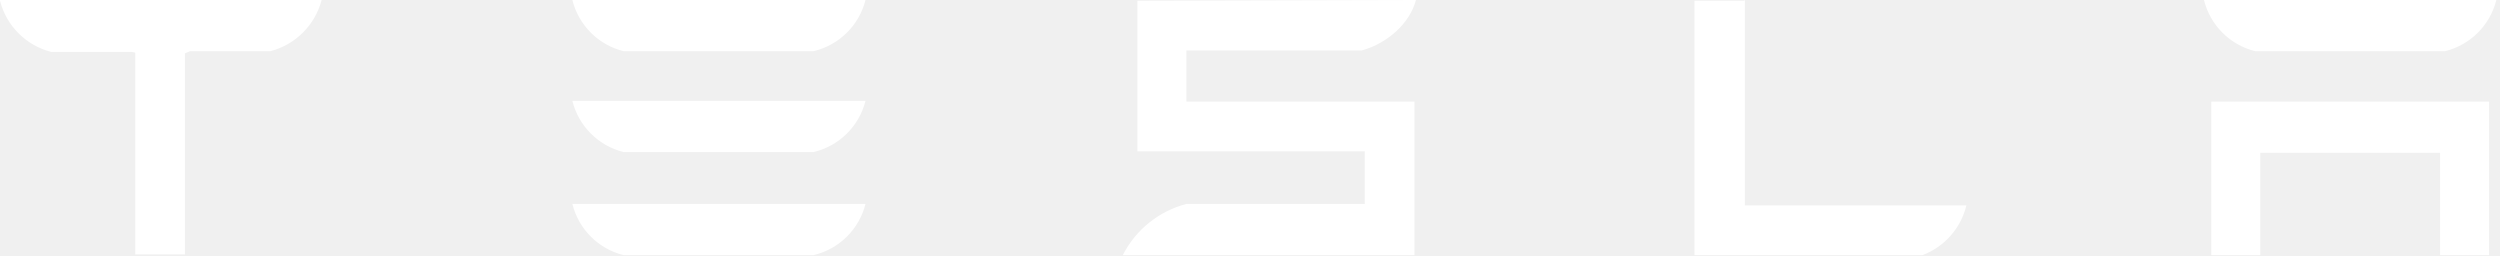
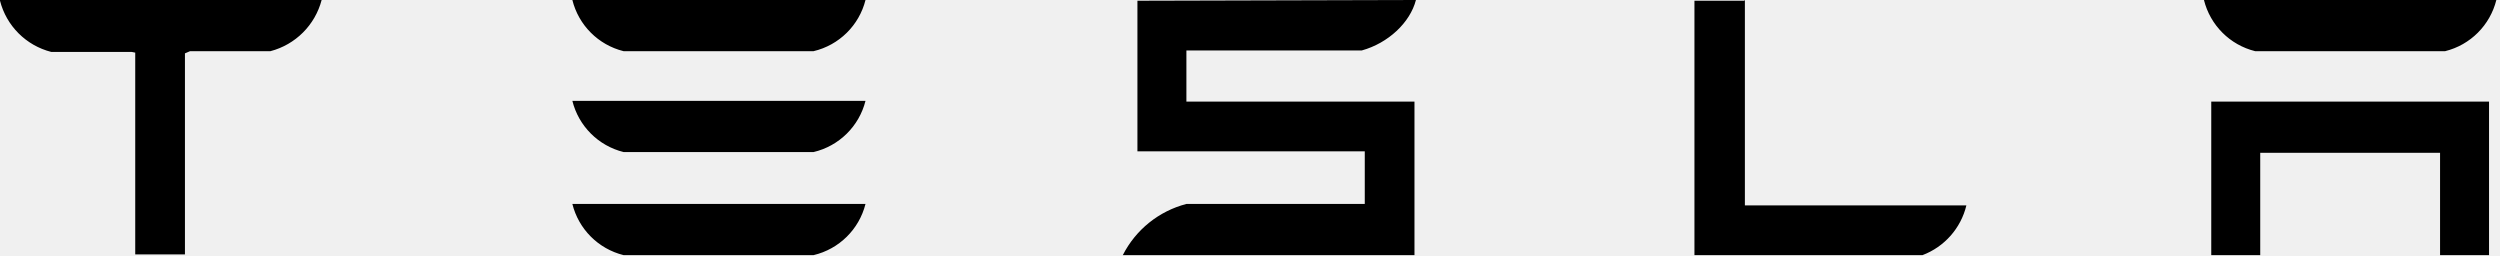
<svg xmlns="http://www.w3.org/2000/svg" class="tds-icon tds-icon-logo-wordmark tds-site-logo-icon" viewBox="0 0 342 35">
-   <path fill="#fff" d="M0 .1a9.7 9.7 0 0 0 7 7h11l.5.1v27.6h6.8V7.3L26 7h11a9.8 9.8 0 0 0 7-7H0zm238.6 0h-6.8v34.8H263a9.7 9.7 0 0 0 6-6.8h-30.3V0zm-52.3 6.8c3.6-1 6.6-3.8 7.4-6.9l-38.1.1v20.6h31.1v7.2h-24.4a13.6 13.6 0 0 0-8.7 7h39.9v-21h-31.2v-7zm116.2 28h6.7v-14h24.6v14h6.7v-21h-38zM85.3 7h26a9.6 9.6 0 0 0 7.1-7H78.3a9.6 9.6 0 0 0 7 7m0 13.8h26a9.6 9.6 0 0 0 7.1-7H78.3a9.6 9.6 0 0 0 7 7m0 14.1h26a9.6 9.6 0 0 0 7.1-7H78.3a9.6 9.6 0 0 0 7 7M308.5 7h26a9.6 9.6 0 0 0 7-7h-40a9.6 9.6 0 0 0 7 7" />
+   <path fill="currentColor" d="M0 .1a9.7 9.7 0 0 0 7 7h11l.5.1v27.6h6.8V7.3L26 7h11a9.8 9.8 0 0 0 7-7H0zm238.6 0h-6.8v34.8H263a9.7 9.7 0 0 0 6-6.8h-30.3V0zm-52.3 6.8c3.6-1 6.6-3.8 7.4-6.9l-38.1.1v20.6h31.1v7.2h-24.4a13.6 13.6 0 0 0-8.7 7h39.9v-21h-31.2v-7zm116.2 28h6.7v-14h24.6v14h6.7v-21h-38zM85.3 7h26a9.6 9.6 0 0 0 7.1-7H78.3a9.6 9.6 0 0 0 7 7m0 13.8h26a9.6 9.6 0 0 0 7.1-7H78.3a9.6 9.6 0 0 0 7 7m0 14.1h26a9.6 9.6 0 0 0 7.1-7H78.3a9.6 9.6 0 0 0 7 7M308.5 7h26a9.6 9.6 0 0 0 7-7h-40a9.6 9.6 0 0 0 7 7" />
</svg>
